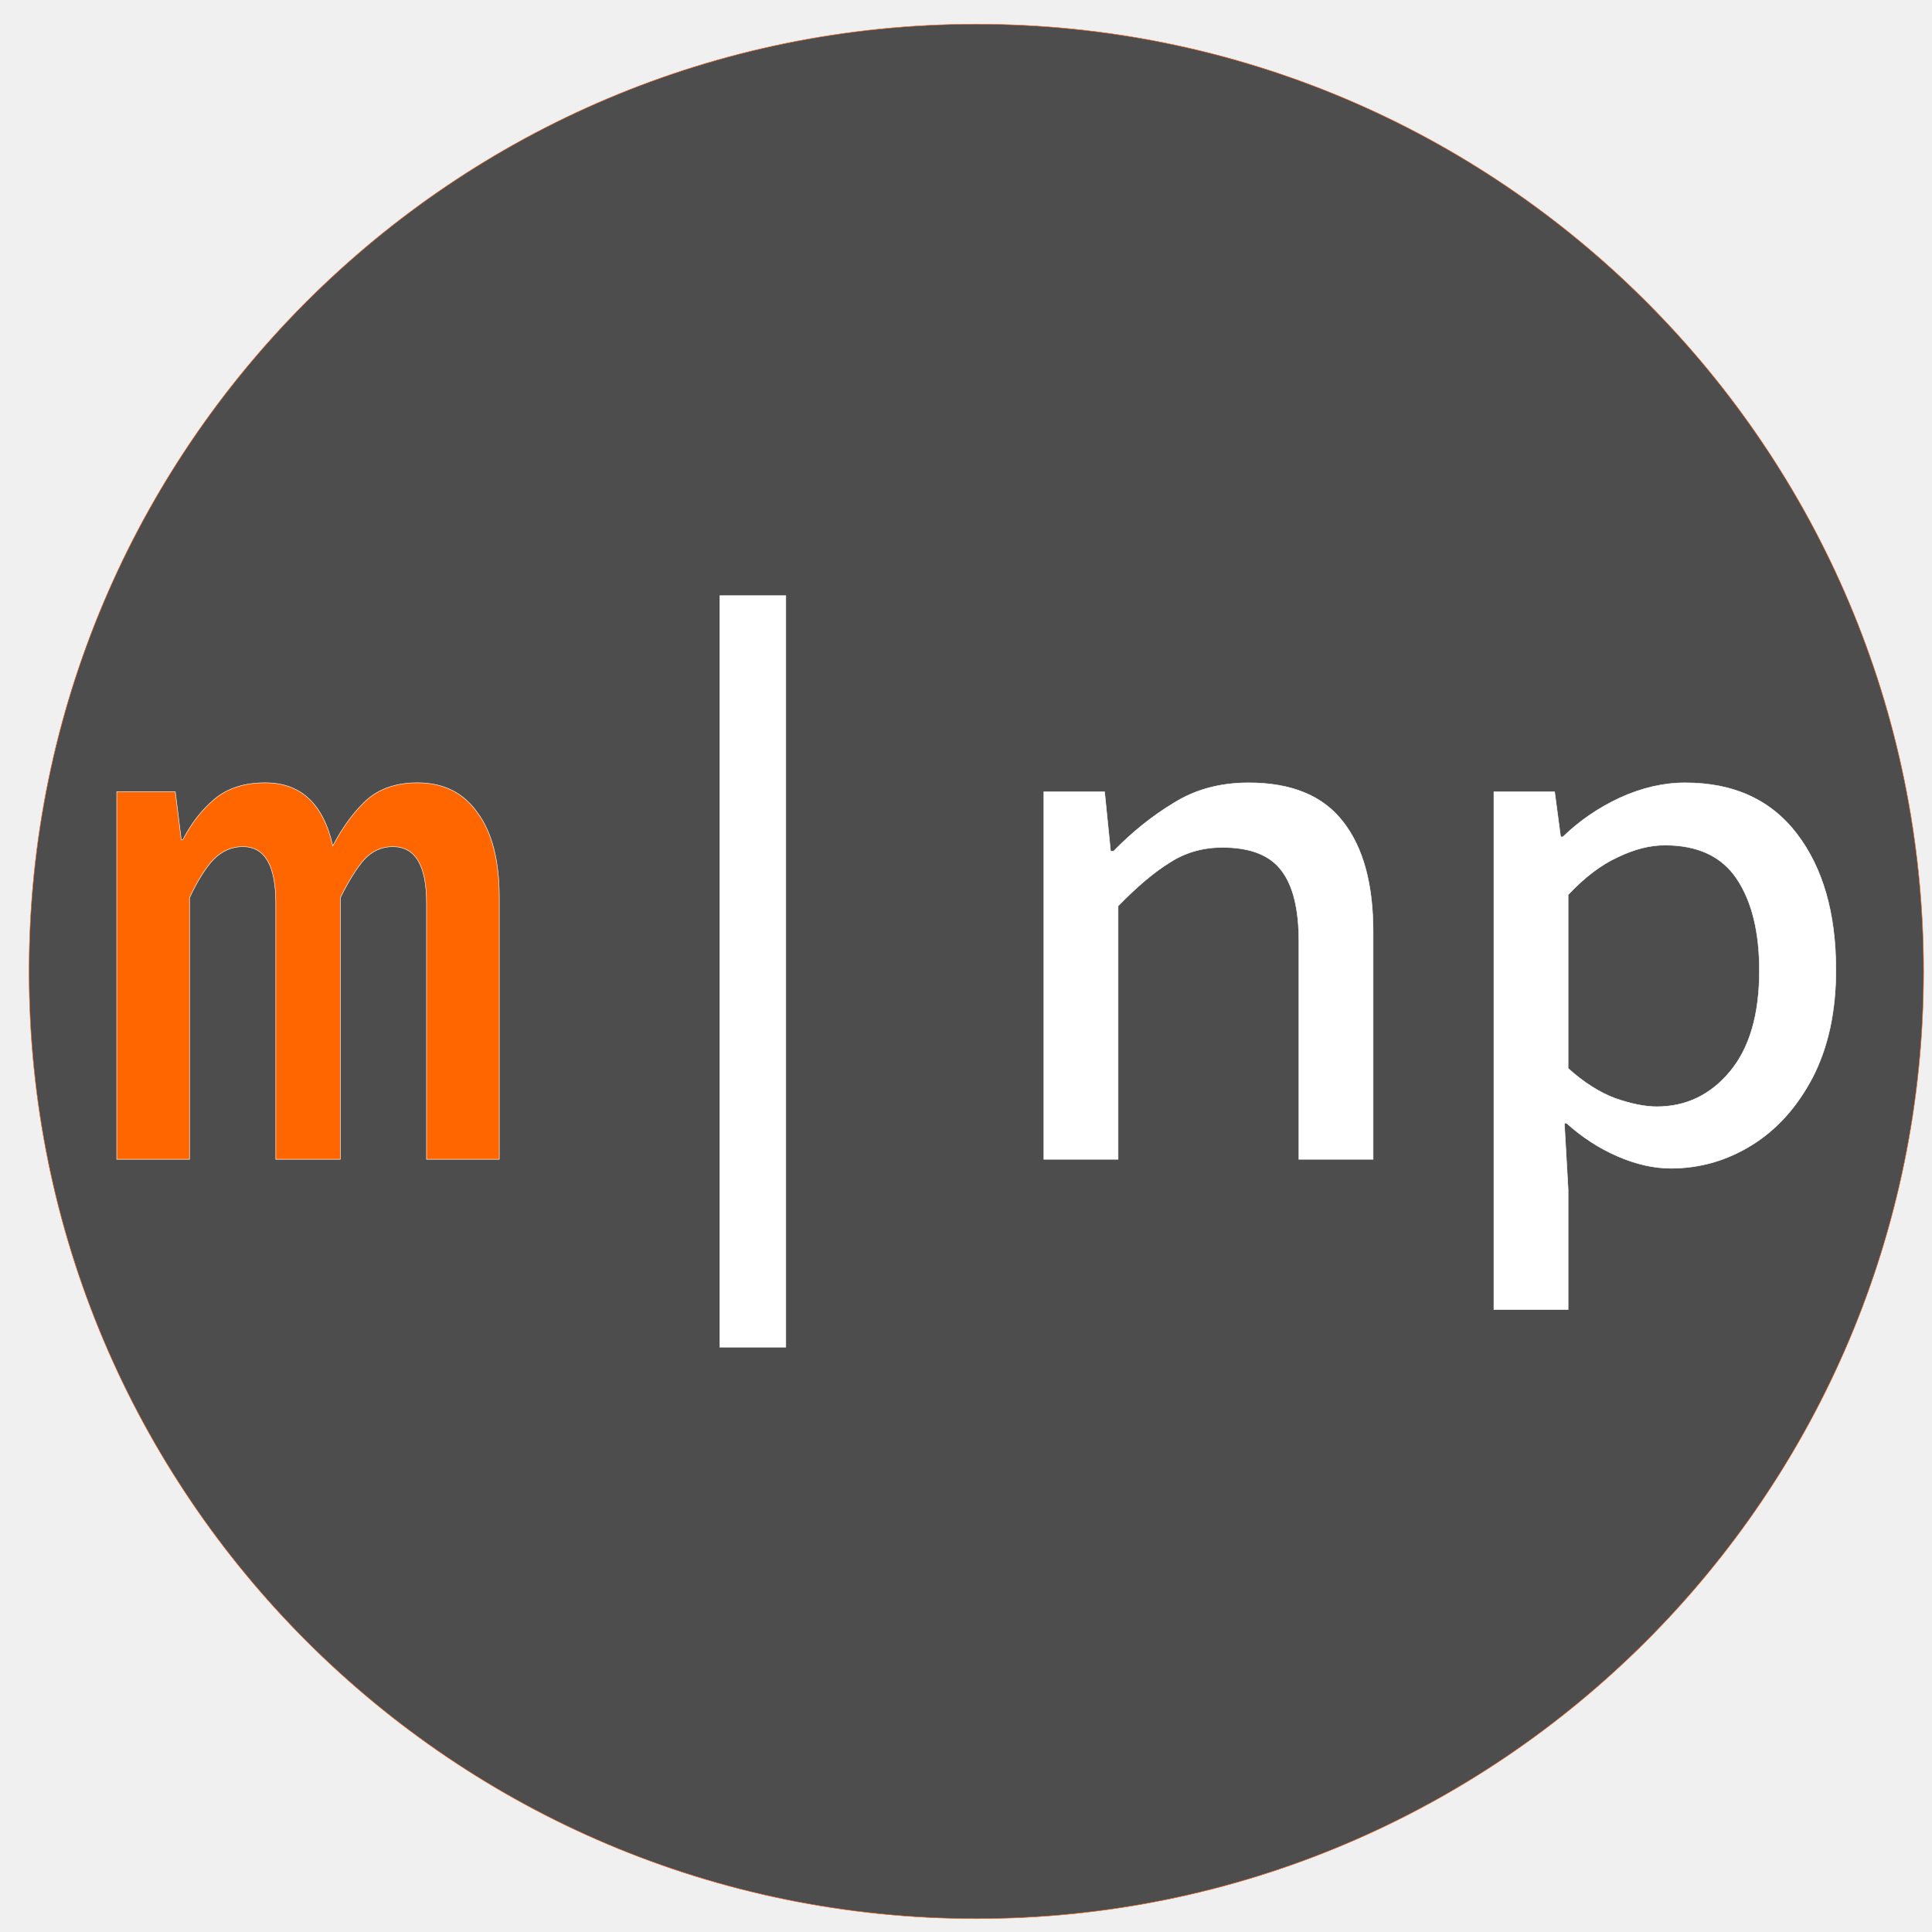
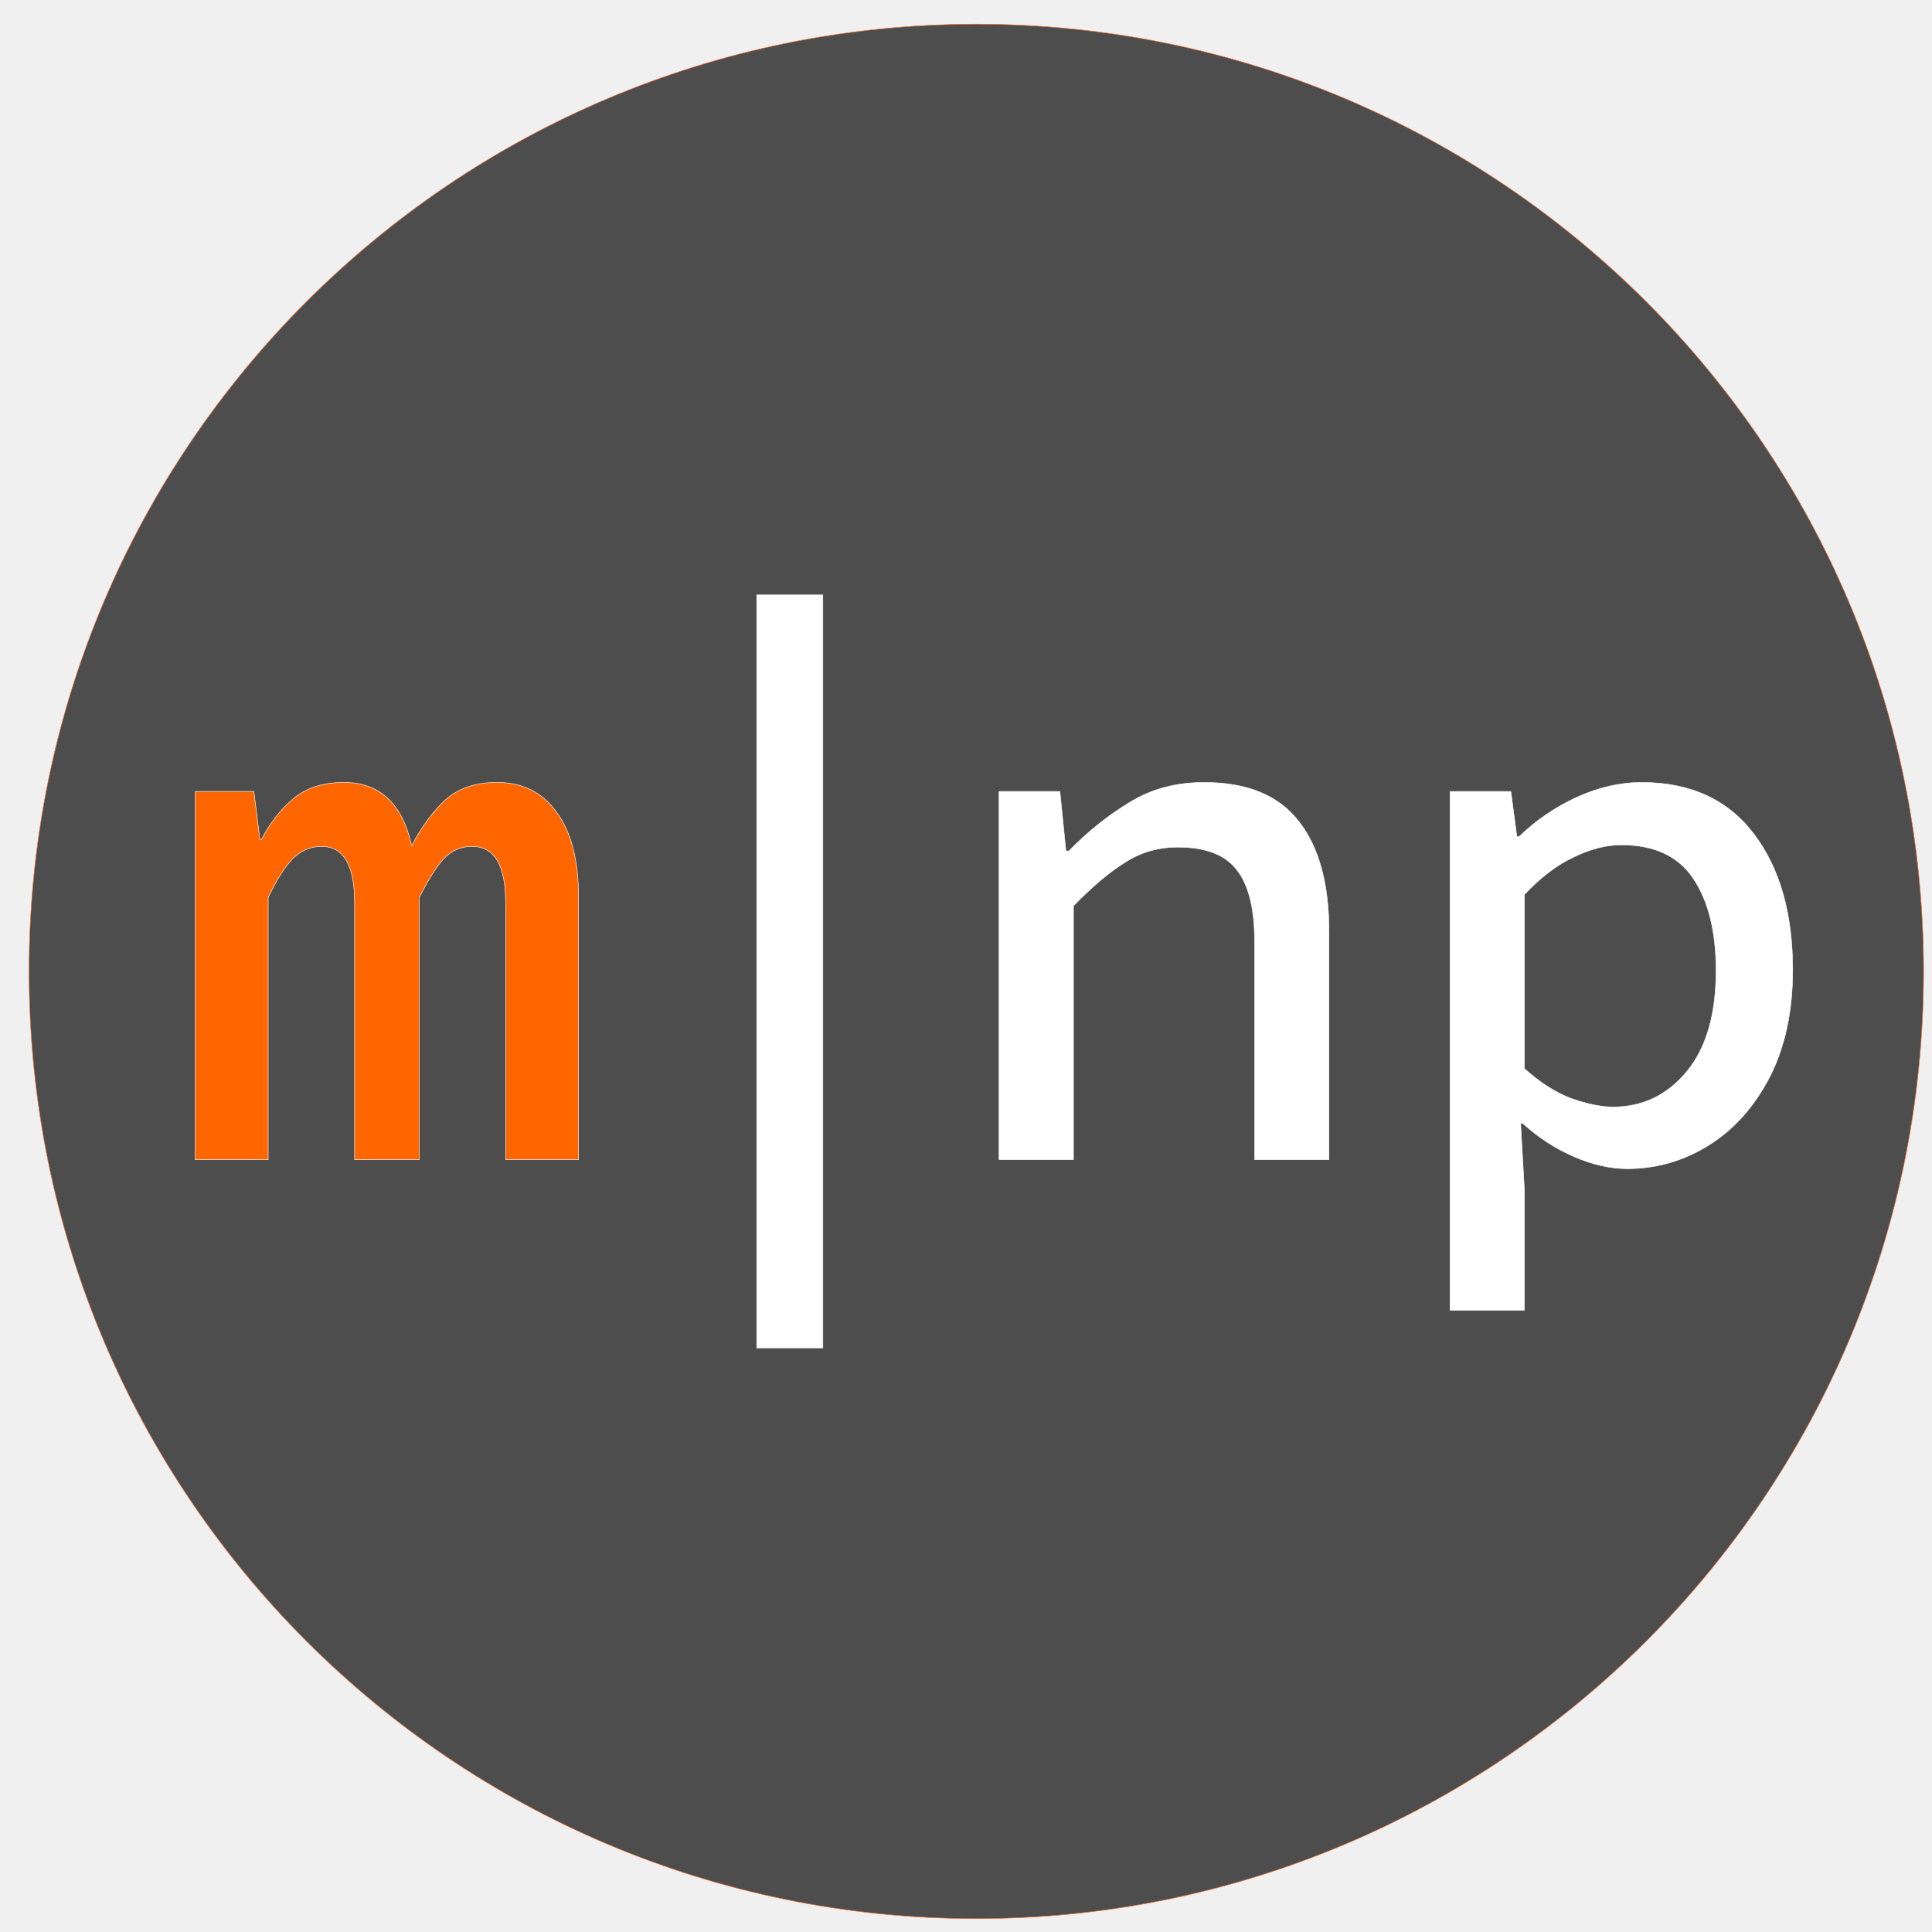
<svg xmlns="http://www.w3.org/2000/svg" width="1024mm" height="1024mm" viewBox="0 0 1024 1024" version="1.1" id="svg5">
  <defs id="defs2">
    <rect x="1229.179" y="2092.735" width="309.393" height="44.199" id="rect1630" />
    <rect x="-2404.964" y="-1681.506" width="8308.193" height="5925.128" id="rect33495" />
    <rect x="1995.498" y="3407.245" width="1380.725" height="2536.033" id="rect22039" />
  </defs>
  <g id="layer1">
    <g id="g47893" transform="matrix(1.023848,0,0,1.023848,-4.358816,-16.26976)" style="stroke-width:0.977">
      <g aria-label="m|np" transform="scale(0.9990362,1.000965)" id="text1915" style="font-size:358.633px;line-height:1.25;letter-spacing:0px;word-spacing:0px;fill:#f26822;stroke:#ffffff;stroke-width:0.258">
-         <g id="g8502">
-           <g id="g834" style="stroke-width:0.977" transform="scale(1.000965,0.9990362)">
-             <circle style="fill:#4d4d4d;fill-opacity:1;stroke:#f26822;stroke-width:0.259;stroke-linecap:round;stroke-linejoin:round;stroke-opacity:1" id="path25077" cx="509.683" cy="518.766" r="490.365" />
-           </g>
-           <path d="M 64.767,615.433 V 425.376 h 30.316 l 3.109,24.874 h 0.777 q 6.607,-12.826 16.324,-20.988 10.105,-8.551 26.429,-8.551 27.595,0 34.98,32.648 7.773,-14.769 17.49,-23.709 10.105,-8.939 26.429,-8.939 20.211,0 31.093,15.547 11.271,15.158 11.271,43.919 V 615.433 h -37.7 V 482.898 q 0,-29.15 -17.49,-29.15 -8.551,0 -14.769,6.607 -5.83,6.607 -12.437,19.822 V 615.433 H 147.164 V 482.898 q 0,-29.15 -17.101,-29.15 -8.551,0 -15.158,6.607 -6.219,6.607 -12.437,19.822 V 615.433 Z" style="fill:#ff6600" id="path7534" />
-           <path d="M 377.252,712.598 V 323.934 h 34.202 V 712.598 Z" style="fill:#ffffff" id="path7536" />
-           <path d="M 545.154,615.433 V 425.376 h 31.482 l 3.109,30.704 h 1.555 q 14.381,-14.769 31.093,-24.874 16.713,-10.494 38.866,-10.494 33.425,0 48.972,20.211 15.547,19.822 15.547,56.745 V 615.433 H 677.3 V 502.72 q 0,-24.874 -8.939,-36.534 -8.939,-12.049 -30.704,-12.049 -15.158,0 -27.206,7.773 -12.049,7.385 -26.818,22.543 V 615.433 Z" style="fill:#ffffff" id="path7538" />
-           <path d="M 778.352,693.165 V 425.376 h 31.482 l 3.109,23.32 h 1.166 q 12.826,-12.437 29.538,-20.211 17.101,-7.773 33.814,-7.773 37.7,0 57.911,26.429 20.211,26.429 20.211,70.348 0,32.259 -12.049,55.579 -12.049,22.931 -31.482,34.98 -19.433,12.049 -41.976,12.049 -13.215,0 -27.595,-6.219 -14.381,-6.219 -26.429,-17.101 h -1.166 l 1.943,34.202 v 62.186 z m 84.34,-104.939 q 22.931,0 38.089,-18.267 15.158,-18.267 15.158,-52.081 0,-29.927 -11.66,-47.417 -11.66,-17.49 -37.312,-17.49 -11.66,0 -24.486,6.219 -12.826,5.83 -25.652,19.433 v 89.781 q 12.049,10.883 24.486,15.547 12.437,4.275 21.377,4.275 z" style="fill:#ffffff" id="path7540" />
+         <g id="g834" style="stroke-width:0.977" transform="scale(1.000965,0.9990362)">
+           <circle style="fill:#4d4d4d;fill-opacity:1;stroke:#f26822;stroke-width:0.259;stroke-linecap:round;stroke-linejoin:round;stroke-opacity:1" id="path25077" cx="509.683" cy="518.766" r="490.365" />
+         </g>
+         <g id="g856" transform="translate(-1.370192,-2.398177)">
+           <path d="M 106.815,618.026 V 427.588 h 30.377 l 3.116,24.924 h 0.779 q 6.621,-12.852 16.357,-21.03 10.126,-8.568 26.482,-8.568 27.651,0 35.05,32.713 7.789,-14.799 17.525,-23.756 10.126,-8.957 26.482,-8.957 20.251,0 31.156,15.578 11.294,15.188 11.294,44.007 V 618.026 H 267.655 V 485.225 q 0,-29.208 -17.525,-29.208 -8.568,0 -14.799,6.621 -5.842,6.621 -12.462,19.862 v 135.526 h -33.492 V 485.225 q 0,-29.208 -17.136,-29.208 -8.568,0 -15.188,6.621 -6.231,6.621 -12.462,19.862 v 135.526 z" style="fill:#ff6600;stroke-width:0.258" id="path7534" />
+           <path d="M 397.741,715.387 V 325.943 h 34.271 v 389.444 z" style="fill:#ffffff;stroke-width:0.258" id="path7536" />
+           <path d="M 523.314,618.026 V 427.588 h 31.545 l 3.116,30.766 h 1.558 q 14.409,-14.799 31.156,-24.924 16.746,-10.515 38.944,-10.515 33.492,0 49.07,20.251 15.578,19.862 15.578,56.859 V 618.026 H 655.725 V 505.087 q 0,-24.924 -8.957,-36.608 -8.957,-12.073 -30.766,-12.073 -15.188,0 -27.261,7.789 -12.073,7.399 -26.872,22.588 v 131.243 z" style="fill:#ffffff;stroke-width:0.258" id="path7538" />
+           <path d="M 756.98,695.914 V 427.588 h 31.545 l 3.116,23.367 h 1.168 q 12.852,-12.462 29.598,-20.251 17.136,-7.789 33.882,-7.789 37.776,0 58.027,26.482 20.251,26.482 20.251,70.489 0,32.324 -12.073,55.69 -12.073,22.977 -31.545,35.05 -19.472,12.073 -42.06,12.073 -13.241,0 -27.651,-6.231 -14.409,-6.231 -26.482,-17.136 h -1.168 l 1.947,34.271 v 62.311 z m 84.509,-105.15 q 22.977,0 38.166,-18.304 15.188,-18.304 15.188,-52.185 0,-29.987 -11.683,-47.512 -11.683,-17.525 -37.387,-17.525 -11.683,0 -24.535,6.231 -12.852,5.842 -25.703,19.472 v 89.962 q 12.073,10.904 24.535,15.578 12.462,4.284 21.419,4.284 z" style="fill:#ffffff;stroke-width:0.258" id="path7540" />
        </g>
      </g>
      <text xml:space="preserve" transform="matrix(0.2584205,0,0,0.2584205,4.257287,15.8908)" id="text1628" style="font-style:normal;font-weight:normal;font-size:40px;line-height:1.25;font-family:sans-serif;letter-spacing:0px;word-spacing:0px;white-space:pre;shape-inside:url(#rect1630);fill:#000000;fill-opacity:1;stroke:none" />
    </g>
    <text xml:space="preserve" transform="scale(0.2645833)" id="text22037" style="font-style:normal;font-weight:normal;font-size:40px;line-height:1.25;font-family:sans-serif;letter-spacing:0px;word-spacing:0px;white-space:pre;shape-inside:url(#rect22039);fill:#000000;fill-opacity:1;stroke:none" />
    <text xml:space="preserve" transform="scale(0.2645833)" id="text33493" style="font-style:normal;font-weight:normal;font-size:40px;line-height:1.25;font-family:sans-serif;letter-spacing:0px;word-spacing:0px;white-space:pre;shape-inside:url(#rect33495);fill:#000000;fill-opacity:1;stroke:none" />
  </g>
</svg>
